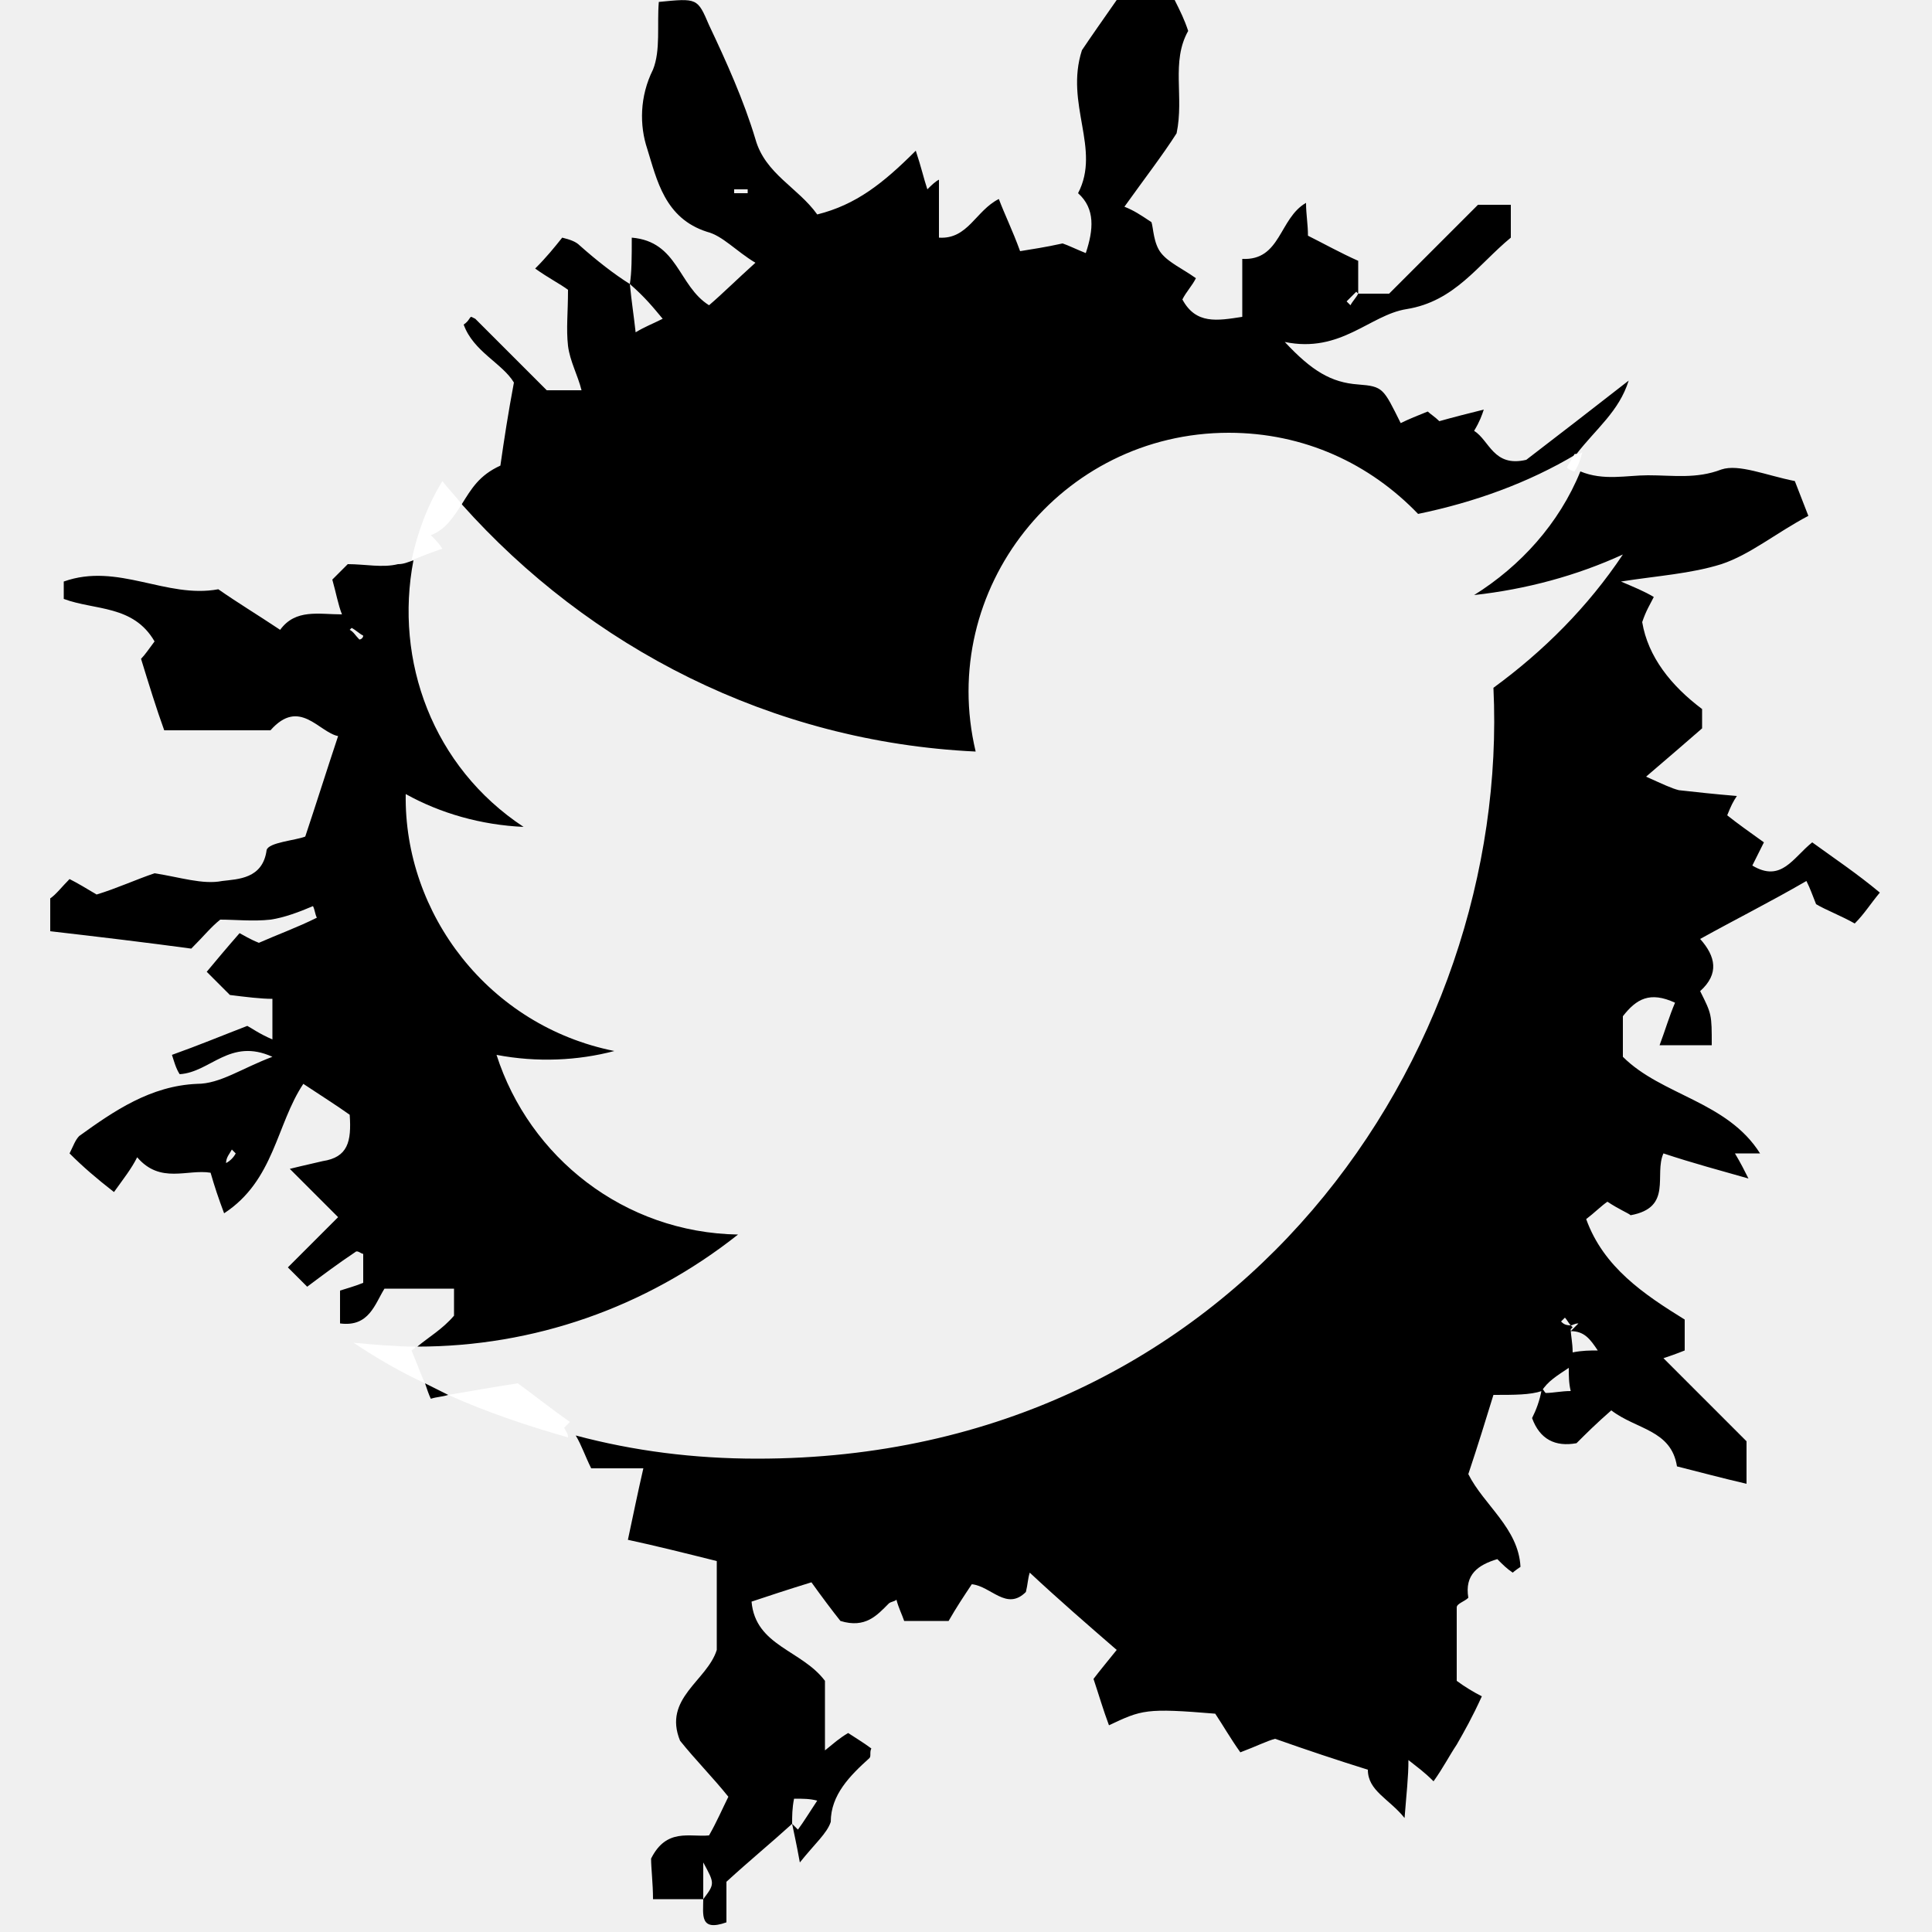
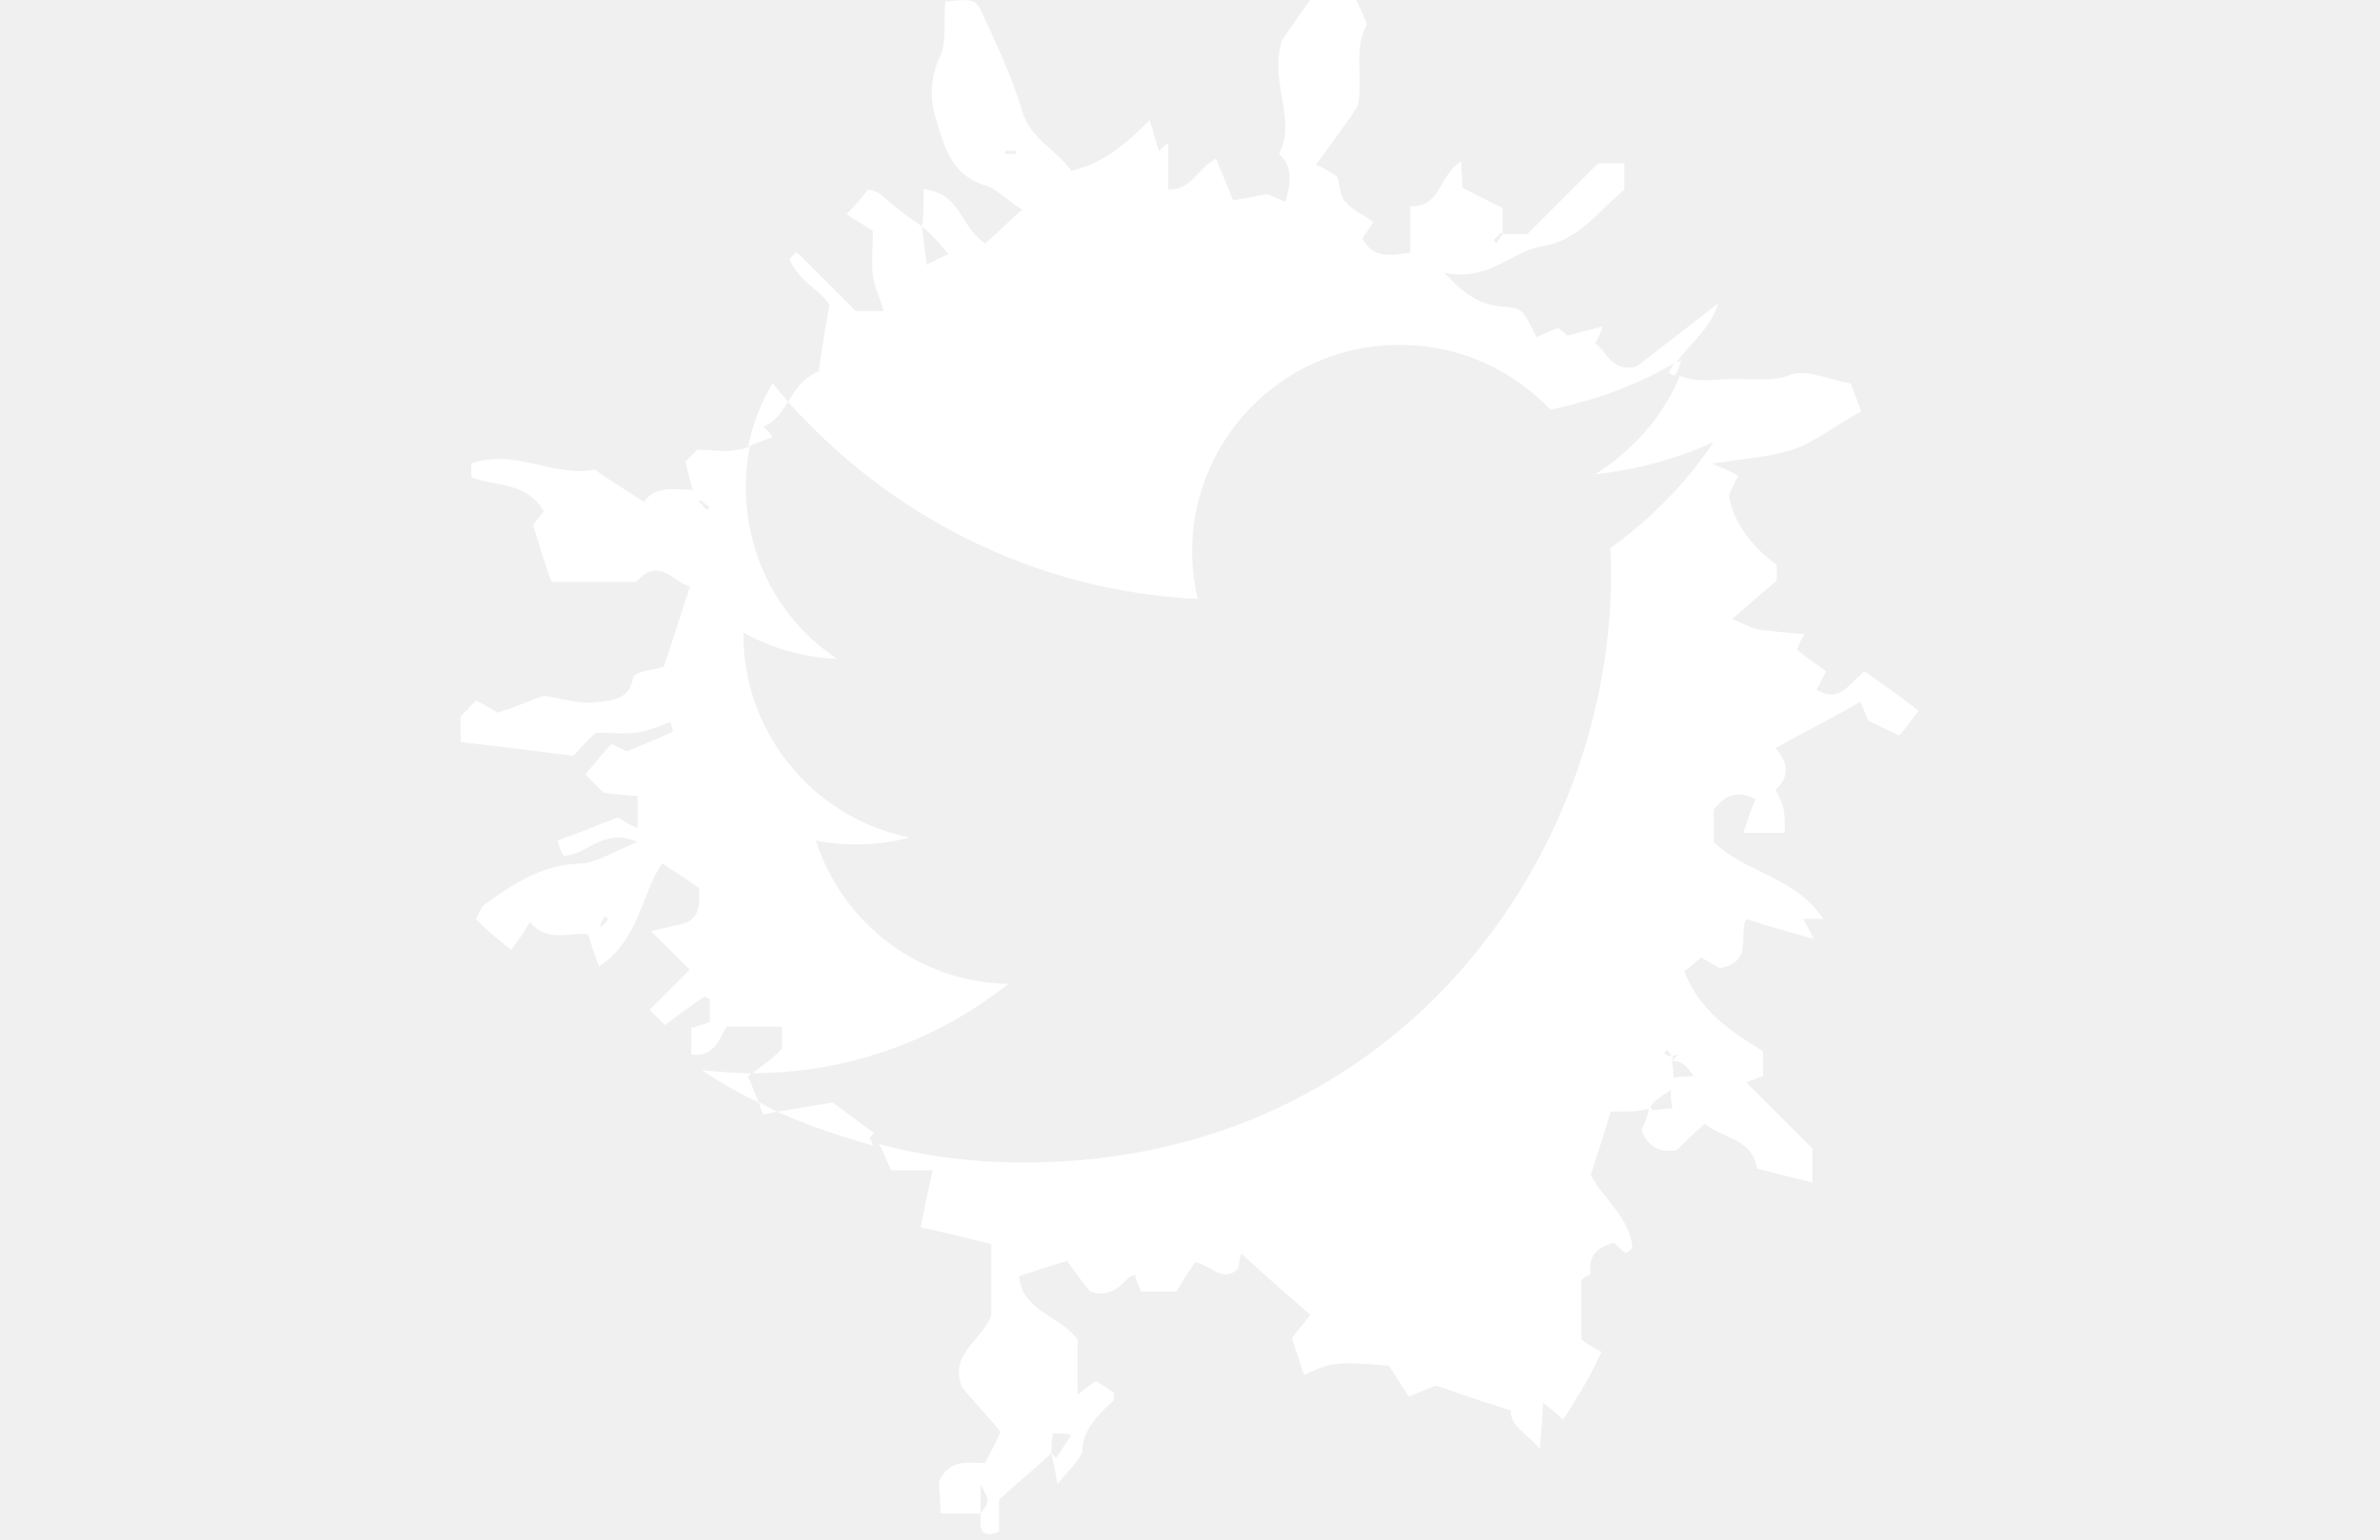
- <svg xmlns="http://www.w3.org/2000/svg" version="1.1" id="Layer_1" x="0px" y="0px" viewBox="0 0 100 100" enable-background="new 0 0 100 100" xml:space="preserve">
-   <path d="M93.8,43.6c-1,0.8-1.6,2.1-3.1,1.2c0.2-0.4,0.4-0.8,0.6-1.2c-0.7-0.5-1.4-1-1.9-1.4c0.2-0.5,0.3-0.7,0.5-1  c-1.2-0.1-2.1-0.2-3-0.3c-0.4-0.1-0.8-0.3-1.7-0.7c1.4-1.2,2.1-1.8,2.9-2.5v-1c-1.6-1.2-2.8-2.7-3.1-4.5c0.2-0.6,0.4-0.9,0.6-1.3  c-0.5-0.3-1-0.5-1.7-0.8c1.9-0.3,3.6-0.4,5.2-0.9c1.5-0.5,2.8-1.6,4.5-2.5c-0.2-0.5-0.5-1.3-0.7-1.8c-1.5-0.3-2.9-0.9-3.8-0.6  c-1.3,0.5-2.5,0.3-3.8,0.3c-1.1,0-2.3,0.3-3.5-0.2c-1.1,2.7-3.1,4.9-5.5,6.4c2.7-0.3,5.3-1,7.7-2.1c-1.8,2.7-4.1,5-6.7,6.9  c0.9,18.9-13.2,39.9-38.1,39.9c-3.3,0-6.4-0.4-9.4-1.2c0.3,0.5,0.5,1.1,0.8,1.7h2.7c-0.3,1.3-0.5,2.3-0.8,3.7c1.4,0.3,3,0.7,4.6,1.1  v4.6c-0.5,1.6-2.8,2.5-1.9,4.7c0.8,1,1.7,1.9,2.5,2.9c-0.3,0.6-0.6,1.3-1,2c-1,0.1-2.2-0.4-3,1.2c0,0.5,0.1,1.3,0.1,2.1  c1,0,1.8,0,2.6,0c0-0.6,0-1.2,0-1.9c0.6,1.1,0.6,1.1,0,1.9c0,0.8-0.2,1.7,1.2,1.2v-2.1c1.2-1.1,2.3-2,3.4-3c0-0.4,0-0.8,0.1-1.3  c0.5,0,0.8,0,1.2,0.1c-0.4,0.6-0.7,1.1-1,1.5c-0.1-0.1-0.2-0.2-0.3-0.3c0.1,0.5,0.2,0.9,0.4,2c0.8-1,1.4-1.5,1.6-2.1  C43,92.9,44,91.9,45,91c0.1-0.1,0-0.3,0.1-0.5c-0.4-0.3-0.9-0.6-1.2-0.8c-0.5,0.3-0.7,0.5-1.2,0.9v-3.6c-1.2-1.6-3.6-1.8-3.8-4.1  c0.9-0.3,1.8-0.6,3.1-1c0.5,0.7,1.1,1.5,1.5,2c1.3,0.4,1.9-0.3,2.5-0.9c0.1-0.1,0.3-0.1,0.4-0.2c0.1,0.4,0.3,0.8,0.4,1.1h2.3  c0.4-0.7,0.8-1.3,1.2-1.9c1,0.1,1.8,1.4,2.8,0.4c0.1-0.4,0.1-0.7,0.2-1c1.5,1.4,3,2.7,4.5,4c-0.4,0.5-0.9,1.1-1.2,1.5  c0.3,0.9,0.5,1.6,0.8,2.4c1.7-0.8,1.9-0.9,5.5-0.6c0.4,0.6,0.8,1.3,1.3,2c0.8-0.3,1.4-0.6,1.8-0.7c1.7,0.6,3.2,1.1,4.8,1.6  c0,1.1,1.1,1.5,1.9,2.5c0.1-1.3,0.2-2.1,0.2-3c0.5,0.4,0.8,0.6,1.3,1.1c0.5-0.7,0.8-1.3,1.2-1.9c0.4-0.7,0.8-1.4,1.3-2.5  c-0.4-0.2-0.9-0.5-1.3-0.8c0-1.4,0-2.6,0-3.8c0-0.2,0.4-0.3,0.6-0.5c-0.2-1.2,0.5-1.7,1.5-2c0.3,0.3,0.5,0.5,0.8,0.7  c0,0,0.1-0.1,0.4-0.3c-0.1-2-1.9-3.2-2.7-4.8c0.5-1.5,0.9-2.8,1.3-4.1c1.1,0,1.9,0,2.5-0.2c0.3-0.5,0.8-0.8,1.4-1.2  c0,0.4,0,0.8,0.1,1.2c-0.5,0-0.9,0.1-1.3,0.1c-0.1-0.1-0.1-0.2-0.2-0.2c-0.1,0.6-0.3,1.1-0.5,1.5c0.4,1.1,1.2,1.5,2.3,1.3  c0.5-0.5,1-1,1.8-1.7c1.3,1,3.1,1,3.4,2.9c1.2,0.3,2.3,0.6,3.6,0.9v-2.2c-1.3-1.3-2.8-2.8-4.3-4.3c0.3-0.1,0.6-0.2,1.1-0.4v-1.6  c-2.1-1.3-4.2-2.7-5.1-5.2c0.4-0.3,0.8-0.7,1.1-0.9c0.6,0.4,1.1,0.6,1.2,0.7c2.2-0.4,1.2-2.1,1.7-3.2c1.5,0.5,3,0.9,4.4,1.3  c-0.2-0.4-0.4-0.8-0.7-1.3h1.3C89.4,57,86,56.7,84,54.7v-2.1c0.7-0.9,1.4-1.3,2.7-0.7c-0.3,0.7-0.5,1.4-0.8,2.2h2.7  c0-1.6,0-1.6-0.6-2.8c1-0.9,0.8-1.8,0-2.7c1.8-1,3.6-1.9,5.5-3c0.2,0.4,0.3,0.7,0.5,1.2c0.5,0.3,1.3,0.6,2,1c0.5-0.5,0.8-1,1.3-1.6  C96.1,45.2,94.9,44.4,93.8,43.6z M82.7,69.9c-0.4,0-0.8,0-1.3,0.1c0-0.5-0.1-0.9-0.1-1.2c0,0,0,0,0,0c0,0,0,0,0,0v0c0,0,0,0,0.1-0.1  c0,0-0.1-0.1-0.1-0.1c-0.3,0-0.4-0.1-0.5-0.2c0.1-0.1,0.1-0.1,0.2-0.2c0.1,0.1,0.2,0.3,0.3,0.4c0.1,0,0.2-0.1,0.4-0.1  c-0.1,0.1-0.2,0.2-0.3,0.3l0,0c0,0-0.1,0.1-0.1,0.1c0,0,0,0,0,0C82,68.9,82.3,69.3,82.7,69.9z M23.9,26.1c6.6,7.4,16,12.3,26.6,12.8  c-2-8.4,4.4-16.5,13.1-16.5c3.9,0,7.3,1.6,9.8,4.2c2.9-0.6,5.7-1.6,8.2-3.1c1-1.3,2.2-2.2,2.7-3.8c-1.8,1.4-3.6,2.8-5.3,4.1  c-1.7,0.4-1.9-1-2.7-1.5c0.3-0.5,0.4-0.8,0.5-1.1c-0.8,0.2-1.6,0.4-2.3,0.6c-0.2-0.2-0.5-0.4-0.6-0.5c-0.5,0.2-1,0.4-1.4,0.6  c-0.9-1.8-0.9-1.9-2.2-2c-1.4-0.1-2.4-0.7-3.8-2.2c2.9,0.6,4.4-1.4,6.3-1.7c2.5-0.4,3.7-2.3,5.4-3.7v-1.7h-1.7  c-1.5,1.5-3.1,3.1-4.6,4.6c-0.6,0-1.1,0-1.6,0c-0.1,0.2-0.3,0.4-0.4,0.6c-0.1-0.1-0.1-0.1-0.2-0.2c0.2-0.2,0.3-0.3,0.5-0.5  c0,0,0.1,0.1,0.1,0.1c0-0.6,0-1.1,0-1.7c-0.9-0.4-1.8-0.9-2.6-1.3c0-0.6-0.1-1.1-0.1-1.7c-1.4,0.8-1.3,3-3.3,2.9v3  c-1.3,0.2-2.4,0.4-3.1-0.9c0.2-0.4,0.5-0.7,0.7-1.1c-0.7-0.5-1.4-0.8-1.8-1.3c-0.4-0.5-0.4-1.3-0.5-1.6c-0.6-0.4-0.9-0.6-1.4-0.8  c1-1.4,2-2.7,2.7-3.8c0.4-1.9-0.3-3.7,0.6-5.3c-0.2-0.6-0.4-1-0.7-1.6h-3c-0.7,1-1.4,2-1.8,2.6c-0.9,2.8,1,5.1-0.2,7.4  c0.9,0.8,0.8,1.9,0.4,3.1c-0.5-0.2-0.9-0.4-1.2-0.5c-0.9,0.2-1.6,0.3-2.2,0.4c-0.4-1.1-0.8-1.9-1.1-2.7c-1.2,0.6-1.6,2.1-3.1,2v-3  c-0.2,0.1-0.4,0.3-0.6,0.5c-0.2-0.6-0.3-1.1-0.6-2c-1.7,1.7-3.1,2.8-5.1,3.3c-1-1.4-2.7-2.1-3.2-3.9c-0.6-2-1.5-4-2.4-5.9  c-0.6-1.4-0.6-1.4-2.6-1.2c-0.1,1.2,0.1,2.5-0.3,3.5c-0.7,1.4-0.7,2.9-0.3,4.1c0.5,1.6,0.9,3.6,3.1,4.3c0.8,0.2,1.5,1,2.5,1.6  c-1,0.9-1.7,1.6-2.4,2.2c-1.6-1-1.6-3.3-4-3.5c0,1,0,1.8-0.1,2.4c0.8,0.7,1.2,1.2,1.7,1.8c-0.6,0.3-0.9,0.4-1.4,0.7  c-0.1-0.9-0.2-1.5-0.3-2.5c-0.8-0.5-1.7-1.2-2.6-2c-0.2-0.2-0.5-0.3-0.9-0.4c-0.4,0.5-0.8,1-1.4,1.6c0.7,0.5,1.3,0.8,1.7,1.1  c0,1.2-0.1,2,0,2.9c0.1,0.8,0.5,1.5,0.7,2.3h-1.8c-1.2-1.2-2.5-2.5-3.7-3.7c0,0-0.2-0.1-0.2-0.1c-0.1,0-0.1,0.2-0.4,0.4  c0.5,1.4,2,2,2.6,3c-0.3,1.6-0.5,2.9-0.7,4.3C24.8,24.6,24.4,25.3,23.9,26.1z M38.6,10H38V9.8h0.7V10z M21.6,69.7  c6,0,11.8-2,16.6-5.8c-5.9-0.1-10.8-4-12.5-9.3c2.1,0.4,4.2,0.3,6.1-0.2c-6.5-1.3-10.9-7.1-10.8-13.3c1.8,1,3.9,1.6,6.1,1.7  c-4.7-3.1-6.7-8.6-5.7-13.8c-0.3,0.1-0.5,0.2-0.8,0.2c-0.8,0.2-1.7,0-2.6,0l-0.8,0.8c0.2,0.7,0.3,1.3,0.5,1.8  c-1.2,0-2.4-0.3-3.2,0.8c-1.2-0.8-2.2-1.4-3.2-2.1c-2.7,0.5-5.2-1.4-8-0.4V31c1.6,0.6,3.6,0.3,4.7,2.2c-0.3,0.4-0.5,0.7-0.7,0.9  c0.4,1.3,0.8,2.6,1.2,3.7H14c1.5-1.7,2.5,0.1,3.5,0.3c-0.6,1.8-1.1,3.4-1.7,5.2c-0.5,0.2-1.9,0.3-2,0.7c-0.2,1.5-1.5,1.5-2.3,1.6  c-1,0.2-2.2-0.2-3.5-0.4c-0.9,0.3-2,0.8-3,1.1c-0.5-0.3-1-0.6-1.4-0.8c-0.4,0.4-0.7,0.8-1,1v1.7c2.6,0.3,5.1,0.6,7.3,0.9  c0.7-0.7,1-1.1,1.5-1.5c0.8,0,1.7,0.1,2.6,0c0.7-0.1,1.5-0.4,2.2-0.7c0.1,0.2,0.1,0.4,0.2,0.6c-1,0.5-2.1,0.9-3,1.3  c-0.5-0.2-0.8-0.4-1-0.5c-0.7,0.8-1.2,1.4-1.7,2c0.3,0.3,0.8,0.8,1.2,1.2c0.8,0.1,1.6,0.2,2.2,0.2v2.1c-0.7-0.3-1.1-0.6-1.3-0.7  c-1.3,0.5-2.5,1-3.9,1.5c0.1,0.3,0.2,0.7,0.4,1c1.6-0.1,2.6-1.9,4.8-0.9c-1.6,0.6-2.7,1.4-3.9,1.4c-2.4,0.1-4.3,1.4-6.1,2.7  c-0.2,0.2-0.3,0.5-0.5,0.9c0.7,0.7,1.4,1.3,2.3,2c0.5-0.7,0.9-1.2,1.2-1.8c1.2,1.4,2.6,0.6,3.8,0.8c0.2,0.7,0.4,1.3,0.7,2.1  c2.6-1.7,2.7-4.6,4.1-6.7c0.9,0.6,1.7,1.1,2.4,1.6c0.1,1.4-0.1,2.2-1.4,2.4c-0.4,0.1-0.9,0.2-1.7,0.4c1.1,1.1,1.8,1.8,2.5,2.5  c-0.9,0.9-1.8,1.8-2.6,2.6c0.3,0.3,0.6,0.6,1,1c0.8-0.6,1.6-1.2,2.5-1.8c0.1-0.1,0.3,0.1,0.4,0.1v1.5c-0.5,0.2-0.9,0.3-1.2,0.4v1.7  c1.5,0.2,1.8-1,2.3-1.8h3.6v1.4C22.9,68.8,22.2,69.2,21.6,69.7z M11.7,60.2C11.7,60.2,11.7,60.1,11.7,60.2c0-0.3,0.2-0.5,0.3-0.7  c0.1,0.1,0.1,0.1,0.2,0.2C12.1,59.9,11.9,60.1,11.7,60.2z M18.6,33.1c-0.2-0.2-0.3-0.4-0.5-0.5c0,0,0.1-0.1,0.1-0.1  c0.2,0.1,0.4,0.3,0.6,0.4C18.8,33,18.7,33.1,18.6,33.1z M22.3,72.4c0.3-0.1,0.6-0.1,0.9-0.2c-0.4-0.2-0.8-0.4-1.2-0.6  C22.1,71.9,22.2,72.2,22.3,72.4z" />
-   <path fill="#FFFFFF" d="M21.3,69.9c0.3,0.7,0.5,1.3,0.7,1.7c-1.3-0.6-2.5-1.3-3.7-2.1c1.1,0.1,2.2,0.2,3.2,0.2  C21.5,69.8,21.4,69.8,21.3,69.9z" />
-   <path fill="#FFFFFF" d="M22.3,27.7c0.2,0.2,0.4,0.4,0.6,0.7c-0.6,0.2-1.1,0.4-1.6,0.6c0.3-1.4,0.8-2.8,1.6-4.1  c0.3,0.4,0.7,0.8,1,1.2C23.5,26.7,23.1,27.4,22.3,27.7z" />
-   <path fill="#FFFFFF" d="M29.5,73.6c-0.1,0.1-0.2,0.2-0.3,0.3c0.1,0.2,0.2,0.3,0.2,0.5c-2.1-0.6-4.2-1.3-6.2-2.2  c1.2-0.2,2.3-0.4,3.6-0.6C27.5,72.1,28.5,72.9,29.5,73.6z" />
-   <path fill="#FFFFFF" d="M81.9,23.4c-0.1,0.4-0.2,0.7-0.4,1c-0.1,0-0.3-0.1-0.4-0.2c0.1-0.2,0.3-0.5,0.4-0.7  C81.7,23.5,81.8,23.5,81.9,23.4z" />
+ <svg xmlns="http://www.w3.org/2000/svg" version="1.1" id="Layer_1" x="0px" y="0px" viewBox="0 0 1224 792" enable-background="new 0 0 1224 792" xml:space="preserve">
+   <path fill="#FFFFFF" d="M958.9,345.3c-7.9,6.3-12.7,16.6-24.6,9.5c1.6-3.2,3.2-6.3,4.8-9.5c-5.5-4-11.1-7.9-15-11.1  c1.6-4,2.4-5.5,4-7.9c-9.5-0.8-16.6-1.6-23.8-2.4c-3.2-0.8-6.3-2.4-13.5-5.5c11.1-9.5,16.6-14.3,23-19.8v-7.9  c-12.7-9.5-22.2-21.4-24.6-35.6c1.6-4.8,3.2-7.1,4.8-10.3c-4-2.4-7.9-4-13.5-6.3c15-2.4,28.5-3.2,41.2-7.1  c11.9-4,22.2-12.7,35.6-19.8c-1.6-4-4-10.3-5.5-14.3c-11.9-2.4-23-7.1-30.1-4.8c-10.3,4-19.8,2.4-30.1,2.4c-8.7,0-18.2,2.4-27.7-1.6  c-8.7,21.4-24.6,38.8-43.6,50.7c21.4-2.4,42-7.9,61-16.6c-14.3,21.4-32.5,39.6-53.1,54.6c7.1,149.7-104.5,316-301.8,316  c-26.1,0-50.7-3.2-74.4-9.5c2.4,4,4,8.7,6.3,13.5h21.4c-2.4,10.3-4,18.2-6.3,29.3c11.1,2.4,23.8,5.5,36.4,8.7v36.4  c-4,12.7-22.2,19.8-15,37.2c6.3,7.9,13.5,15,19.8,23c-2.4,4.8-4.8,10.3-7.9,15.8c-7.9,0.8-17.4-3.2-23.8,9.5c0,4,0.8,10.3,0.8,16.6  c7.9,0,14.3,0,20.6,0c0-4.8,0-9.5,0-15c4.8,8.7,4.8,8.7,0,15c0,6.3-1.6,13.5,9.5,9.5v-16.6c9.5-8.7,18.2-15.8,26.9-23.8  c0-3.2,0-6.3,0.8-10.3c4,0,6.3,0,9.5,0.8c-3.2,4.8-5.5,8.7-7.9,11.9c-0.8-0.8-1.6-1.6-2.4-2.4c0.8,4,1.6,7.1,3.2,15.8  c6.3-7.9,11.1-11.9,12.7-16.6c0-11.1,7.9-19,15.8-26.1c0.8-0.8,0-2.4,0.8-4c-3.2-2.4-7.1-4.8-9.5-6.3c-4,2.4-5.5,4-9.5,7.1V689  c-9.5-12.7-28.5-14.3-30.1-32.5c7.1-2.4,14.3-4.8,24.6-7.9c4,5.5,8.7,11.9,11.9,15.8c10.3,3.2,15-2.4,19.8-7.1  c0.8-0.8,2.4-0.8,3.2-1.6c0.8,3.2,2.4,6.3,3.2,8.7h18.2c3.2-5.5,6.3-10.3,9.5-15c7.9,0.8,14.3,11.1,22.2,3.2  c0.8-3.2,0.8-5.5,1.6-7.9c11.9,11.1,23.8,21.4,35.6,31.7c-3.2,4-7.1,8.7-9.5,11.9c2.4,7.1,4,12.7,6.3,19c13.5-6.3,15-7.1,43.6-4.8  c3.2,4.8,6.3,10.3,10.3,15.8c6.3-2.4,11.1-4.8,14.3-5.5c13.5,4.8,25.3,8.7,38,12.7c0,8.7,8.7,11.9,15,19.8  c0.8-10.3,1.6-16.6,1.6-23.8c4,3.2,6.3,4.8,10.3,8.7c4-5.5,6.3-10.3,9.5-15c3.2-5.5,6.3-11.1,10.3-19.8c-3.2-1.6-7.1-4-10.3-6.3  c0-11.1,0-20.6,0-30.1c0-1.6,3.2-2.4,4.8-4c-1.6-9.5,4-13.5,11.9-15.8c2.4,2.4,4,4,6.3,5.5c0,0,0.8-0.8,3.2-2.4  c-0.8-15.8-15-25.3-21.4-38c4-11.9,7.1-22.2,10.3-32.5c8.7,0,15,0,19.8-1.6c2.4-4,6.3-6.3,11.1-9.5c0,3.2,0,6.3,0.8,9.5  c-4,0-7.1,0.8-10.3,0.8c-0.8-0.8-0.8-1.6-1.6-1.6c-0.8,4.8-2.4,8.7-4,11.9c3.2,8.7,9.5,11.9,18.2,10.3c4-4,7.9-7.9,14.3-13.5  c10.3,7.9,24.6,7.9,26.9,23c9.5,2.4,18.2,4.8,28.5,7.1v-17.4c-10.3-10.3-22.2-22.2-34.1-34.1c2.4-0.8,4.8-1.6,8.7-3.2v-12.7  c-16.6-10.3-33.3-21.4-40.4-41.2c3.2-2.4,6.3-5.5,8.7-7.1c4.8,3.2,8.7,4.8,9.5,5.5c17.4-3.2,9.5-16.6,13.5-25.3  c11.9,4,23.8,7.1,34.8,10.3c-1.6-3.2-3.2-6.3-5.5-10.3h10.3c-13.5-21.4-40.4-23.8-56.2-39.6v-16.6c5.5-7.1,11.1-10.3,21.4-5.5  c-2.4,5.5-4,11.1-6.3,17.4h21.4c0-12.7,0-12.7-4.8-22.2c7.9-7.1,6.3-14.3,0-21.4c14.3-7.9,28.5-15,43.6-23.8c1.6,3.2,2.4,5.5,4,9.5  c4,2.4,10.3,4.8,15.8,7.9c4-4,6.3-7.9,10.3-12.7C977.1,358,967.6,351.6,958.9,345.3z M871,553.6c-3.2,0-6.3,0-10.3,0.8  c0-4-0.8-7.1-0.8-9.5l0,0l0,0l0,0c0,0,0,0,0.8-0.8l-0.8-0.8c-2.4,0-3.2-0.8-4-1.6c0.8-0.8,0.8-0.8,1.6-1.6c0.8,0.8,1.6,2.4,2.4,3.2  c0.8,0,1.6-0.8,3.2-0.8c-0.8,0.8-1.6,1.6-2.4,2.4l0,0l-0.8,0.8l0,0C865.4,545.7,867.8,548.9,871,553.6z M405.3,206.7  C457.6,265.3,532,304.1,616,308.1c-15.8-66.5,34.8-130.7,103.8-130.7c30.9,0,57.8,12.7,77.6,33.3c23-4.8,45.1-12.7,64.9-24.6  c7.9-10.3,17.4-17.4,21.4-30.1c-14.3,11.1-28.5,22.2-42,32.5c-13.5,3.2-15-7.9-21.4-11.9c2.4-4,3.2-6.3,4-8.7  c-6.3,1.6-12.7,3.2-18.2,4.8c-1.6-1.6-4-3.2-4.8-4c-4,1.6-7.9,3.2-11.1,4.8c-7.1-14.3-7.1-15-17.4-15.8c-11.1-0.8-19-5.5-30.1-17.4  c23,4.8,34.8-11.1,49.9-13.5c19.8-3.2,29.3-18.2,42.8-29.3V84h-13.5c-11.9,11.9-24.6,24.6-36.4,36.4c-4.8,0-8.7,0-12.7,0  c-0.8,1.6-2.4,3.2-3.2,4.8c-0.8-0.8-0.8-0.8-1.6-1.6c1.6-1.6,2.4-2.4,4-4l0.8,0.8c0-4.8,0-8.7,0-13.5c-7.1-3.2-14.3-7.1-20.6-10.3  c0-4.8-0.8-8.7-0.8-13.5c-11.1,6.3-10.3,23.8-26.1,23v23.8c-10.3,1.6-19,3.2-24.6-7.1c1.6-3.2,4-5.5,5.5-8.7  c-5.5-4-11.1-6.3-14.3-10.3c-3.2-4-3.2-10.3-4-12.7c-4.8-3.2-7.1-4.8-11.1-6.3c7.9-11.1,15.8-21.4,21.4-30.1c3.2-15-2.4-29.3,4.8-42  c-1.6-4.8-3.2-7.9-5.5-12.7h-23.8c-5.5,7.9-11.1,15.8-14.3,20.6c-7.1,22.2,7.9,40.4-1.6,58.6c7.1,6.3,6.3,15,3.2,24.6  c-4-1.6-7.1-3.2-9.5-4c-7.1,1.6-12.7,2.4-17.4,3.2c-3.2-8.7-6.3-15-8.7-21.4c-9.5,4.8-12.7,16.6-24.6,15.8V73.7  c-1.6,0.8-3.2,2.4-4.8,4c-1.6-4.8-2.4-8.7-4.8-15.8C577.9,75.2,566.9,84,551,87.9c-7.9-11.1-21.4-16.6-25.3-30.9  c-4.8-15.8-11.9-31.7-19-46.7c-4.8-11.1-4.8-11.1-20.6-9.5c-0.8,9.5,0.8,19.8-2.4,27.7c-5.5,11.1-5.5,23-2.4,32.5  c4,12.7,7.1,28.5,24.6,34.1c6.3,1.6,11.9,7.9,19.8,12.7c-7.9,7.1-13.5,12.7-19,17.4C494,117.2,494,99,475,97.4c0,7.9,0,14.3-0.8,19  c6.3,5.5,9.5,9.5,13.5,14.3c-4.8,2.4-7.1,3.2-11.1,5.5c-0.8-7.1-1.6-11.9-2.4-19.8c-6.3-4-13.5-9.5-20.6-15.8  c-1.6-1.6-4-2.4-7.1-3.2c-3.2,4-6.3,7.9-11.1,12.7c5.5,4,10.3,6.3,13.5,8.7c0,9.5-0.8,15.8,0,23c0.8,6.3,4,11.9,5.5,18.2h-14.3  c-9.5-9.5-19.8-19.8-29.3-29.3l-1.6-0.8c-0.8,0-0.8,1.6-3.2,3.2c4,11.1,15.8,15.8,20.6,23.8c-2.4,12.7-4,23-5.5,34.1  C412.4,194.8,409.2,200.4,405.3,206.7z M521.7,79.2H517v-1.6h5.5v1.6H521.7z M387.1,552c47.5,0,93.5-15.8,131.5-45.9  c-46.7-0.8-85.5-31.7-99-73.7c16.6,3.2,33.3,2.4,48.3-1.6c-51.5-10.3-86.3-56.2-85.5-105.3c14.3,7.9,30.9,12.7,48.3,13.5  c-37.2-24.6-53.1-68.1-45.1-109.3c-2.4,0.8-4,1.6-6.3,1.6c-6.3,1.6-13.5,0-20.6,0l-6.3,6.3c1.6,5.5,2.4,10.3,4,14.3  c-9.5,0-19-2.4-25.3,6.3c-9.5-6.3-17.4-11.1-25.3-16.6c-21.4,4-41.2-11.1-63.4-3.2v7.1c12.7,4.8,28.5,2.4,37.2,17.4  c-2.4,3.2-4,5.5-5.5,7.1c3.2,10.3,6.3,20.6,9.5,29.3h43.6c11.9-13.5,19.8,0.8,27.7,2.4c-4.8,14.3-8.7,26.9-13.5,41.2  c-4,1.6-15,2.4-15.8,5.5c-1.6,11.9-11.9,11.9-18.2,12.7c-7.9,1.6-17.4-1.6-27.7-3.2c-7.1,2.4-15.8,6.3-23.8,8.7  c-4-2.4-7.9-4.8-11.1-6.3c-3.2,3.2-5.5,6.3-7.9,7.9v13.5c20.6,2.4,40.4,4.8,57.8,7.1c5.5-5.5,7.9-8.7,11.9-11.9  c6.3,0,13.5,0.8,20.6,0c5.5-0.8,11.9-3.2,17.4-5.5c0.8,1.6,0.8,3.2,1.6,4.8c-7.9,4-16.6,7.1-23.8,10.3c-4-1.6-6.3-3.2-7.9-4  c-5.5,6.3-9.5,11.1-13.5,15.8c2.4,2.4,6.3,6.3,9.5,9.5c6.3,0.8,12.7,1.6,17.4,1.6v16.6c-5.5-2.4-8.7-4.8-10.3-5.5  c-10.3,4-19.8,7.9-30.9,11.9c0.8,2.4,1.6,5.5,3.2,7.9c12.7-0.8,20.6-15,38-7.1c-12.7,4.8-21.4,11.1-30.9,11.1  c-19,0.8-34.1,11.1-48.3,21.4c-1.6,1.6-2.4,4-4,7.1c5.5,5.5,11.1,10.3,18.2,15.8c4-5.5,7.1-9.5,9.5-14.3c9.5,11.1,20.6,4.8,30.1,6.3  c1.6,5.5,3.2,10.3,5.5,16.6c20.6-13.5,21.4-36.4,32.5-53.1c7.1,4.8,13.5,8.7,19,12.7c0.8,11.1-0.8,17.4-11.1,19  c-3.2,0.8-7.1,1.6-13.5,3.2c8.7,8.7,14.3,14.3,19.8,19.8c-7.1,7.1-14.3,14.3-20.6,20.6c2.4,2.4,4.8,4.8,7.9,7.9  c6.3-4.8,12.7-9.5,19.8-14.3c0.8-0.8,2.4,0.8,3.2,0.8v11.9c-4,1.6-7.1,2.4-9.5,3.2v13.5c11.9,1.6,14.3-7.9,18.2-14.3h28.5v11.1  C397.4,544.9,391.8,548.1,387.1,552z M308.7,476.8C308.7,476.8,308.7,476,308.7,476.8c0-2.4,1.6-4,2.4-5.5c0.8,0.8,0.8,0.8,1.6,1.6  C311.8,474.4,310.2,476,308.7,476.8z M363.3,262.2c-1.6-1.6-2.4-3.2-4-4l0.8-0.8c1.6,0.8,3.2,2.4,4.8,3.2  C364.9,261.4,364.1,262.2,363.3,262.2z M392.6,573.4c2.4-0.8,4.8-0.8,7.1-1.6c-3.2-1.6-6.3-3.2-9.5-4.8  C391,569.4,391.8,571.8,392.6,573.4z" />
+   <path fill="#FFFFFF" d="M384.7,553.6c2.4,5.5,4,10.3,5.5,13.5c-10.3-4.8-19.8-10.3-29.3-16.6c8.7,0.8,17.4,1.6,25.3,1.6  C386.3,552.8,385.5,552.8,384.7,553.6z" />
+   <path fill="#FFFFFF" d="M392.6,219.4c1.6,1.6,3.2,3.2,4.8,5.5c-4.8,1.6-8.7,3.2-12.7,4.8c2.4-11.1,6.3-22.2,12.7-32.5  c2.4,3.2,5.5,6.3,7.9,9.5C402.1,211.5,399,217,392.6,219.4z" />
+   <path fill="#FFFFFF" d="M449.6,582.9c-0.8,0.8-1.6,1.6-2.4,2.4c0.8,1.6,1.6,2.4,1.6,4c-16.6-4.8-33.3-10.3-49.1-17.4  c9.5-1.6,18.2-3.2,28.5-4.8C433.8,571,441.7,577.4,449.6,582.9z" />
+   <path fill="#FFFFFF" d="M864.6,185.3c-0.8,3.2-1.6,5.5-3.2,7.9c-0.8,0-2.4-0.8-3.2-1.6c0.8-1.6,2.4-4,3.2-5.5  C863.1,186.1,863.9,186.1,864.6,185.3z" />
</svg>
